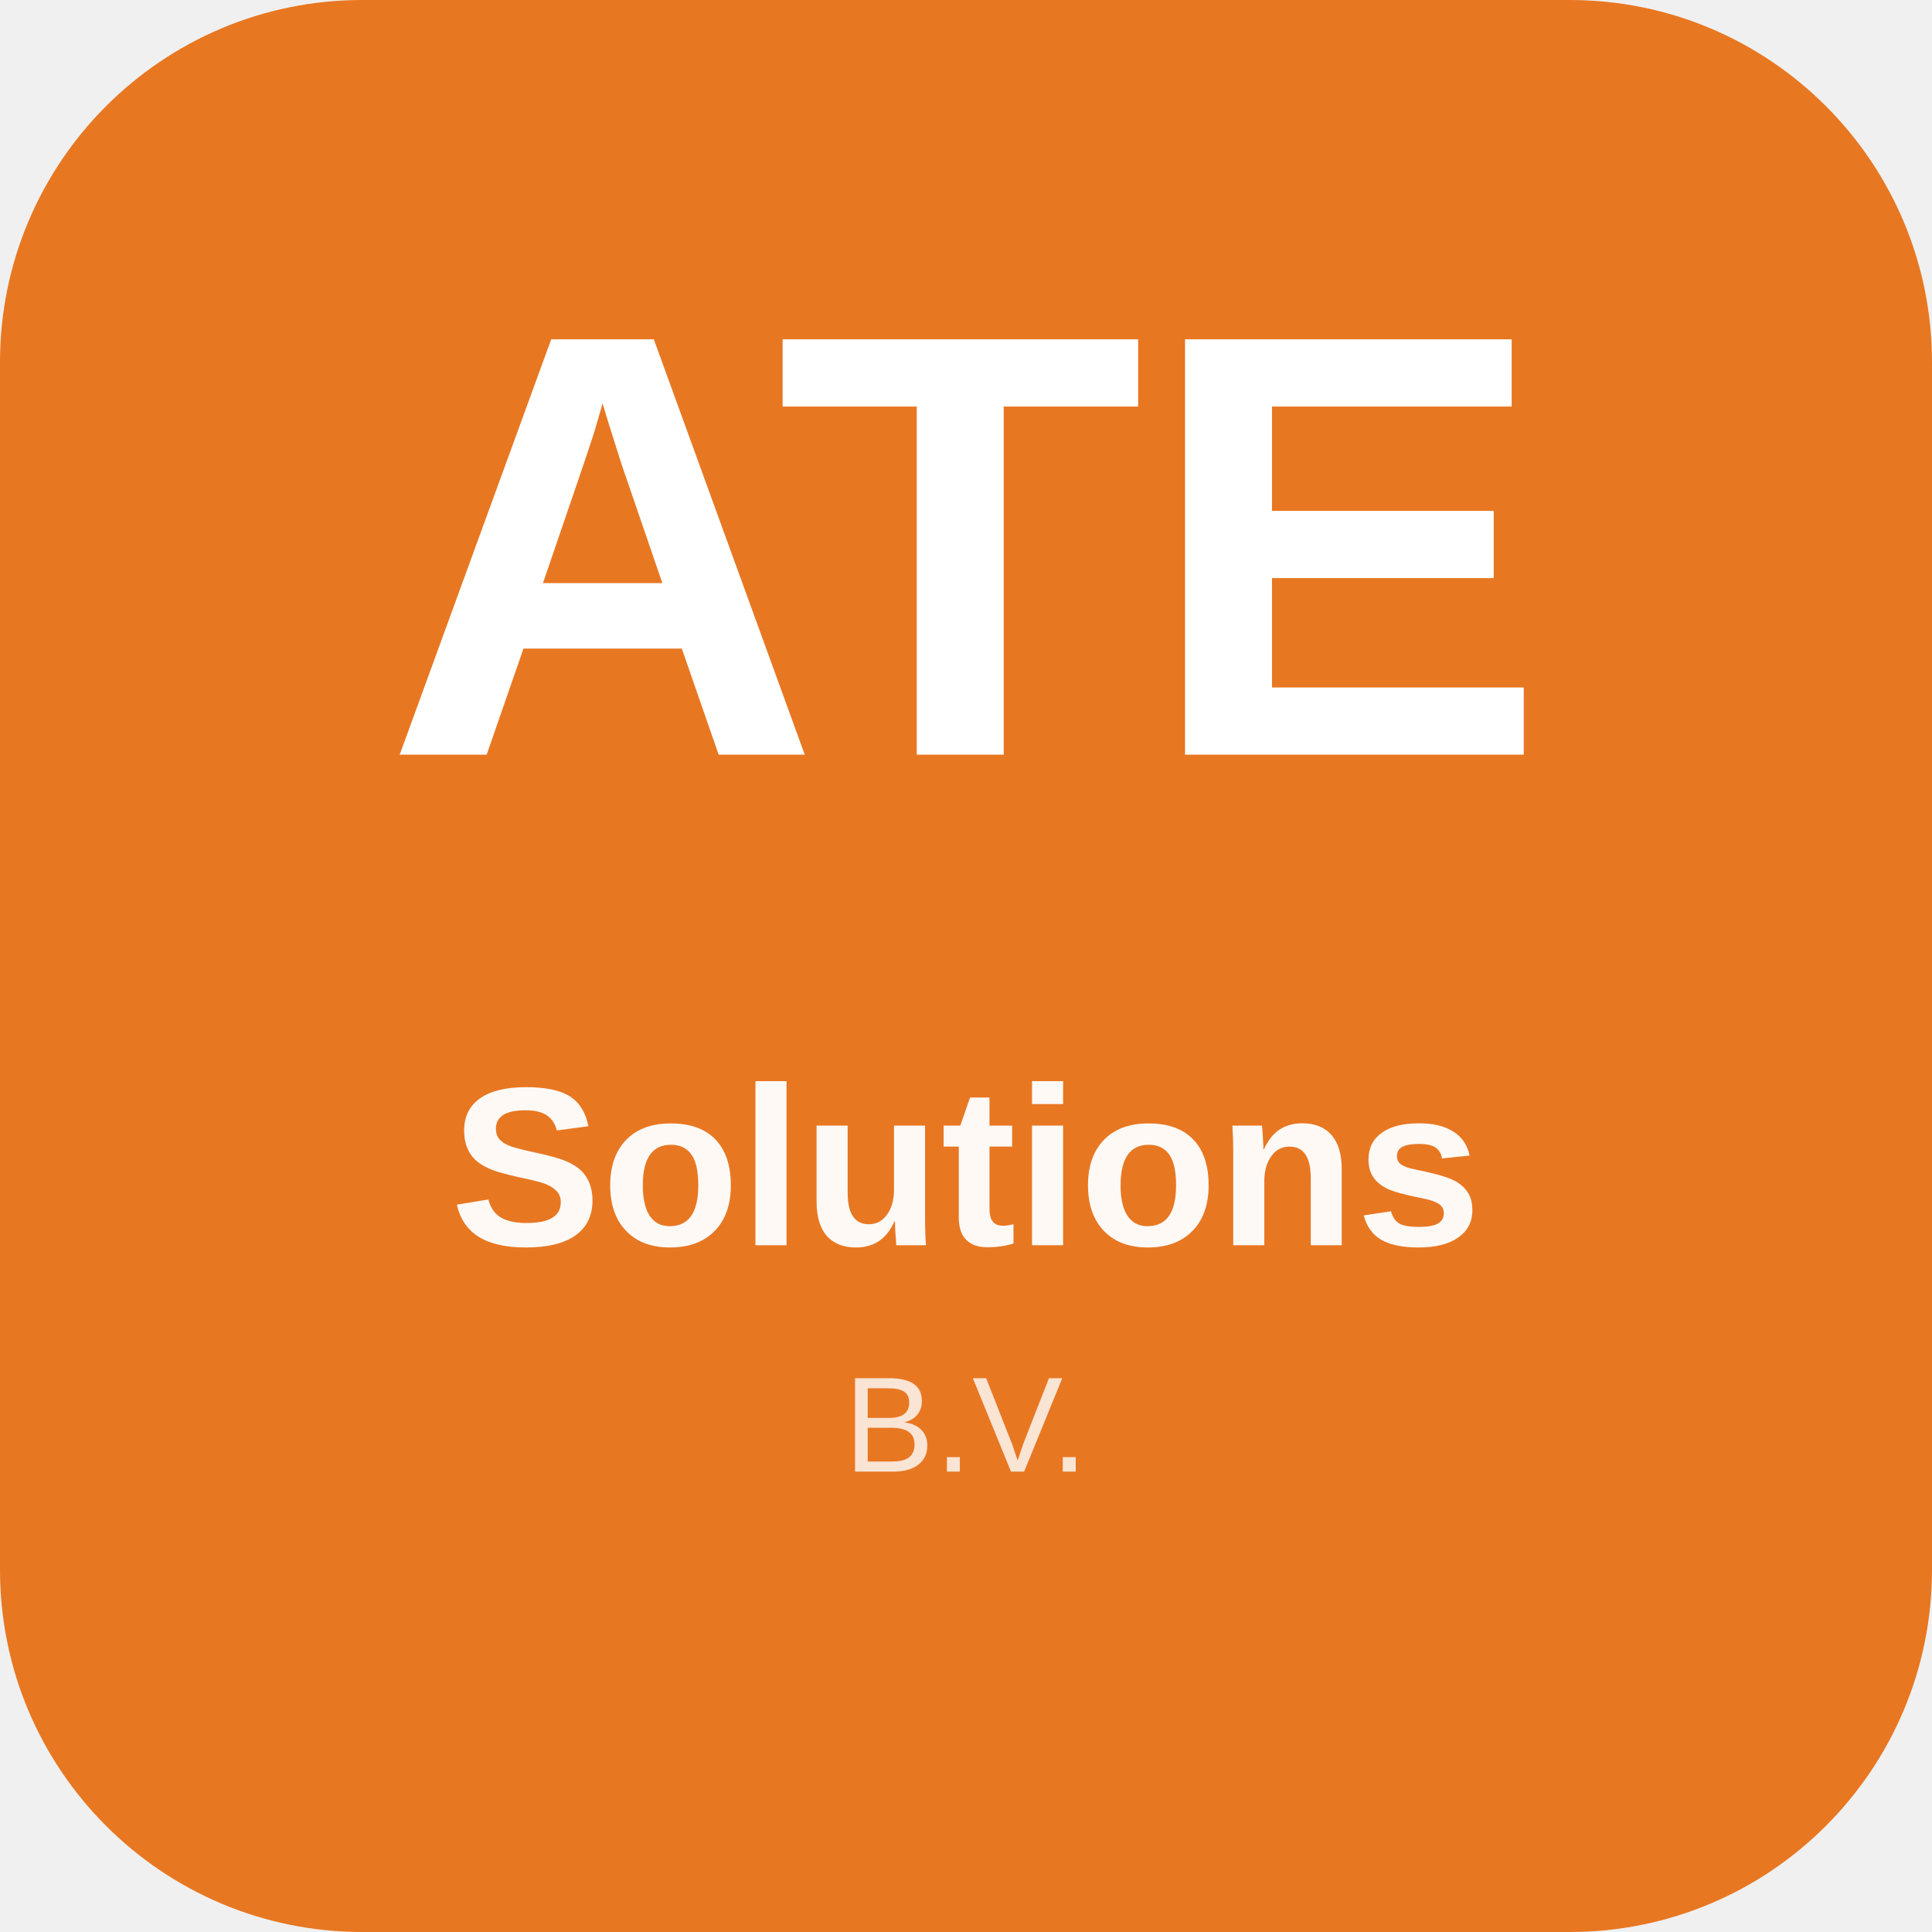
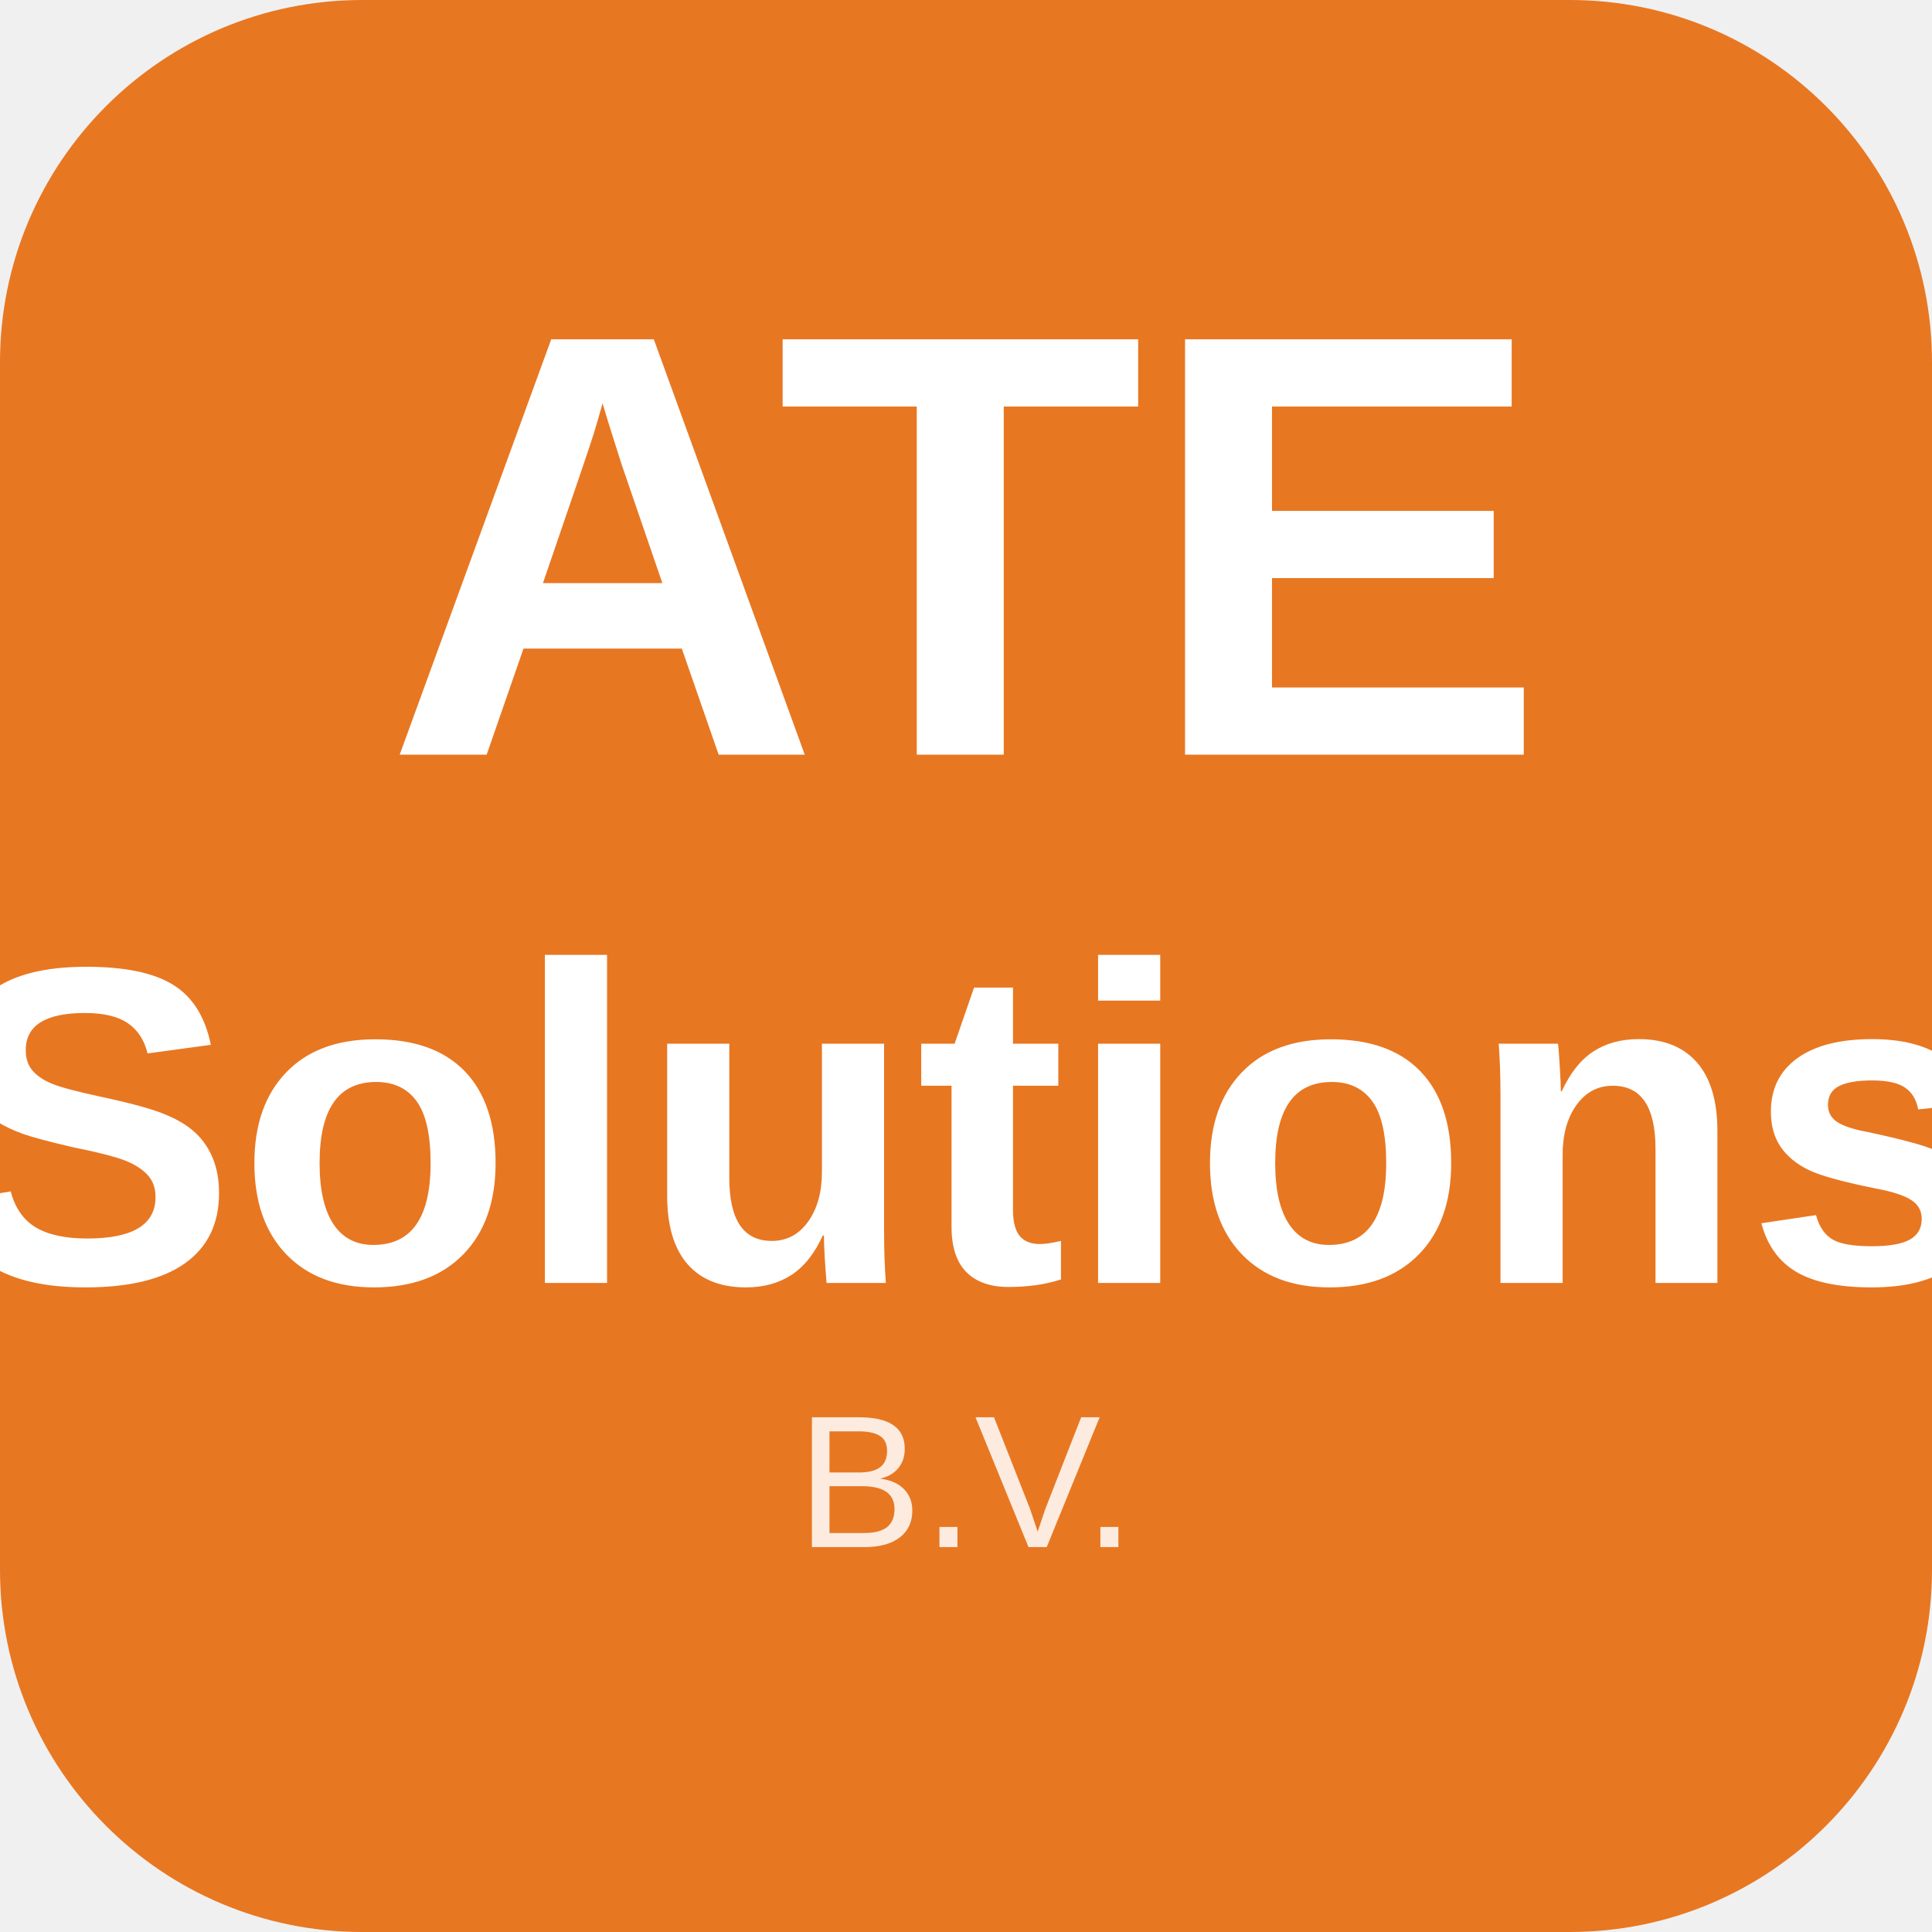
<svg xmlns="http://www.w3.org/2000/svg" viewBox="0 0 512 512">
  <rect width="512" height="512" rx="96" fill="#e87722" />
  <text x="256" y="200" text-anchor="middle" font-family="Arial, Helvetica, sans-serif" font-weight="bold" font-size="160" fill="#ffffff">ATE</text>
-   <text x="256" y="330" text-anchor="middle" font-family="Arial, Helvetica, sans-serif" font-weight="600" font-size="60" fill="#ffffff" opacity="0.95">Solutions</text>
-   <text x="256" y="390" text-anchor="middle" font-family="Arial, Helvetica, sans-serif" font-weight="400" font-size="36" fill="#ffffff" opacity="0.8">B.V.</text>
+   <text x="256" y="340" text-anchor="middle" font-family="Arial, Helvetica, sans-serif" font-weight="700" font-size="120" fill="#ffffff">Solutions</text>
+   <text x="256" y="410" text-anchor="middle" font-family="Arial, Helvetica, sans-serif" font-weight="400" font-size="50" fill="#ffffff" opacity="0.85">B.V.</text>
</svg>
